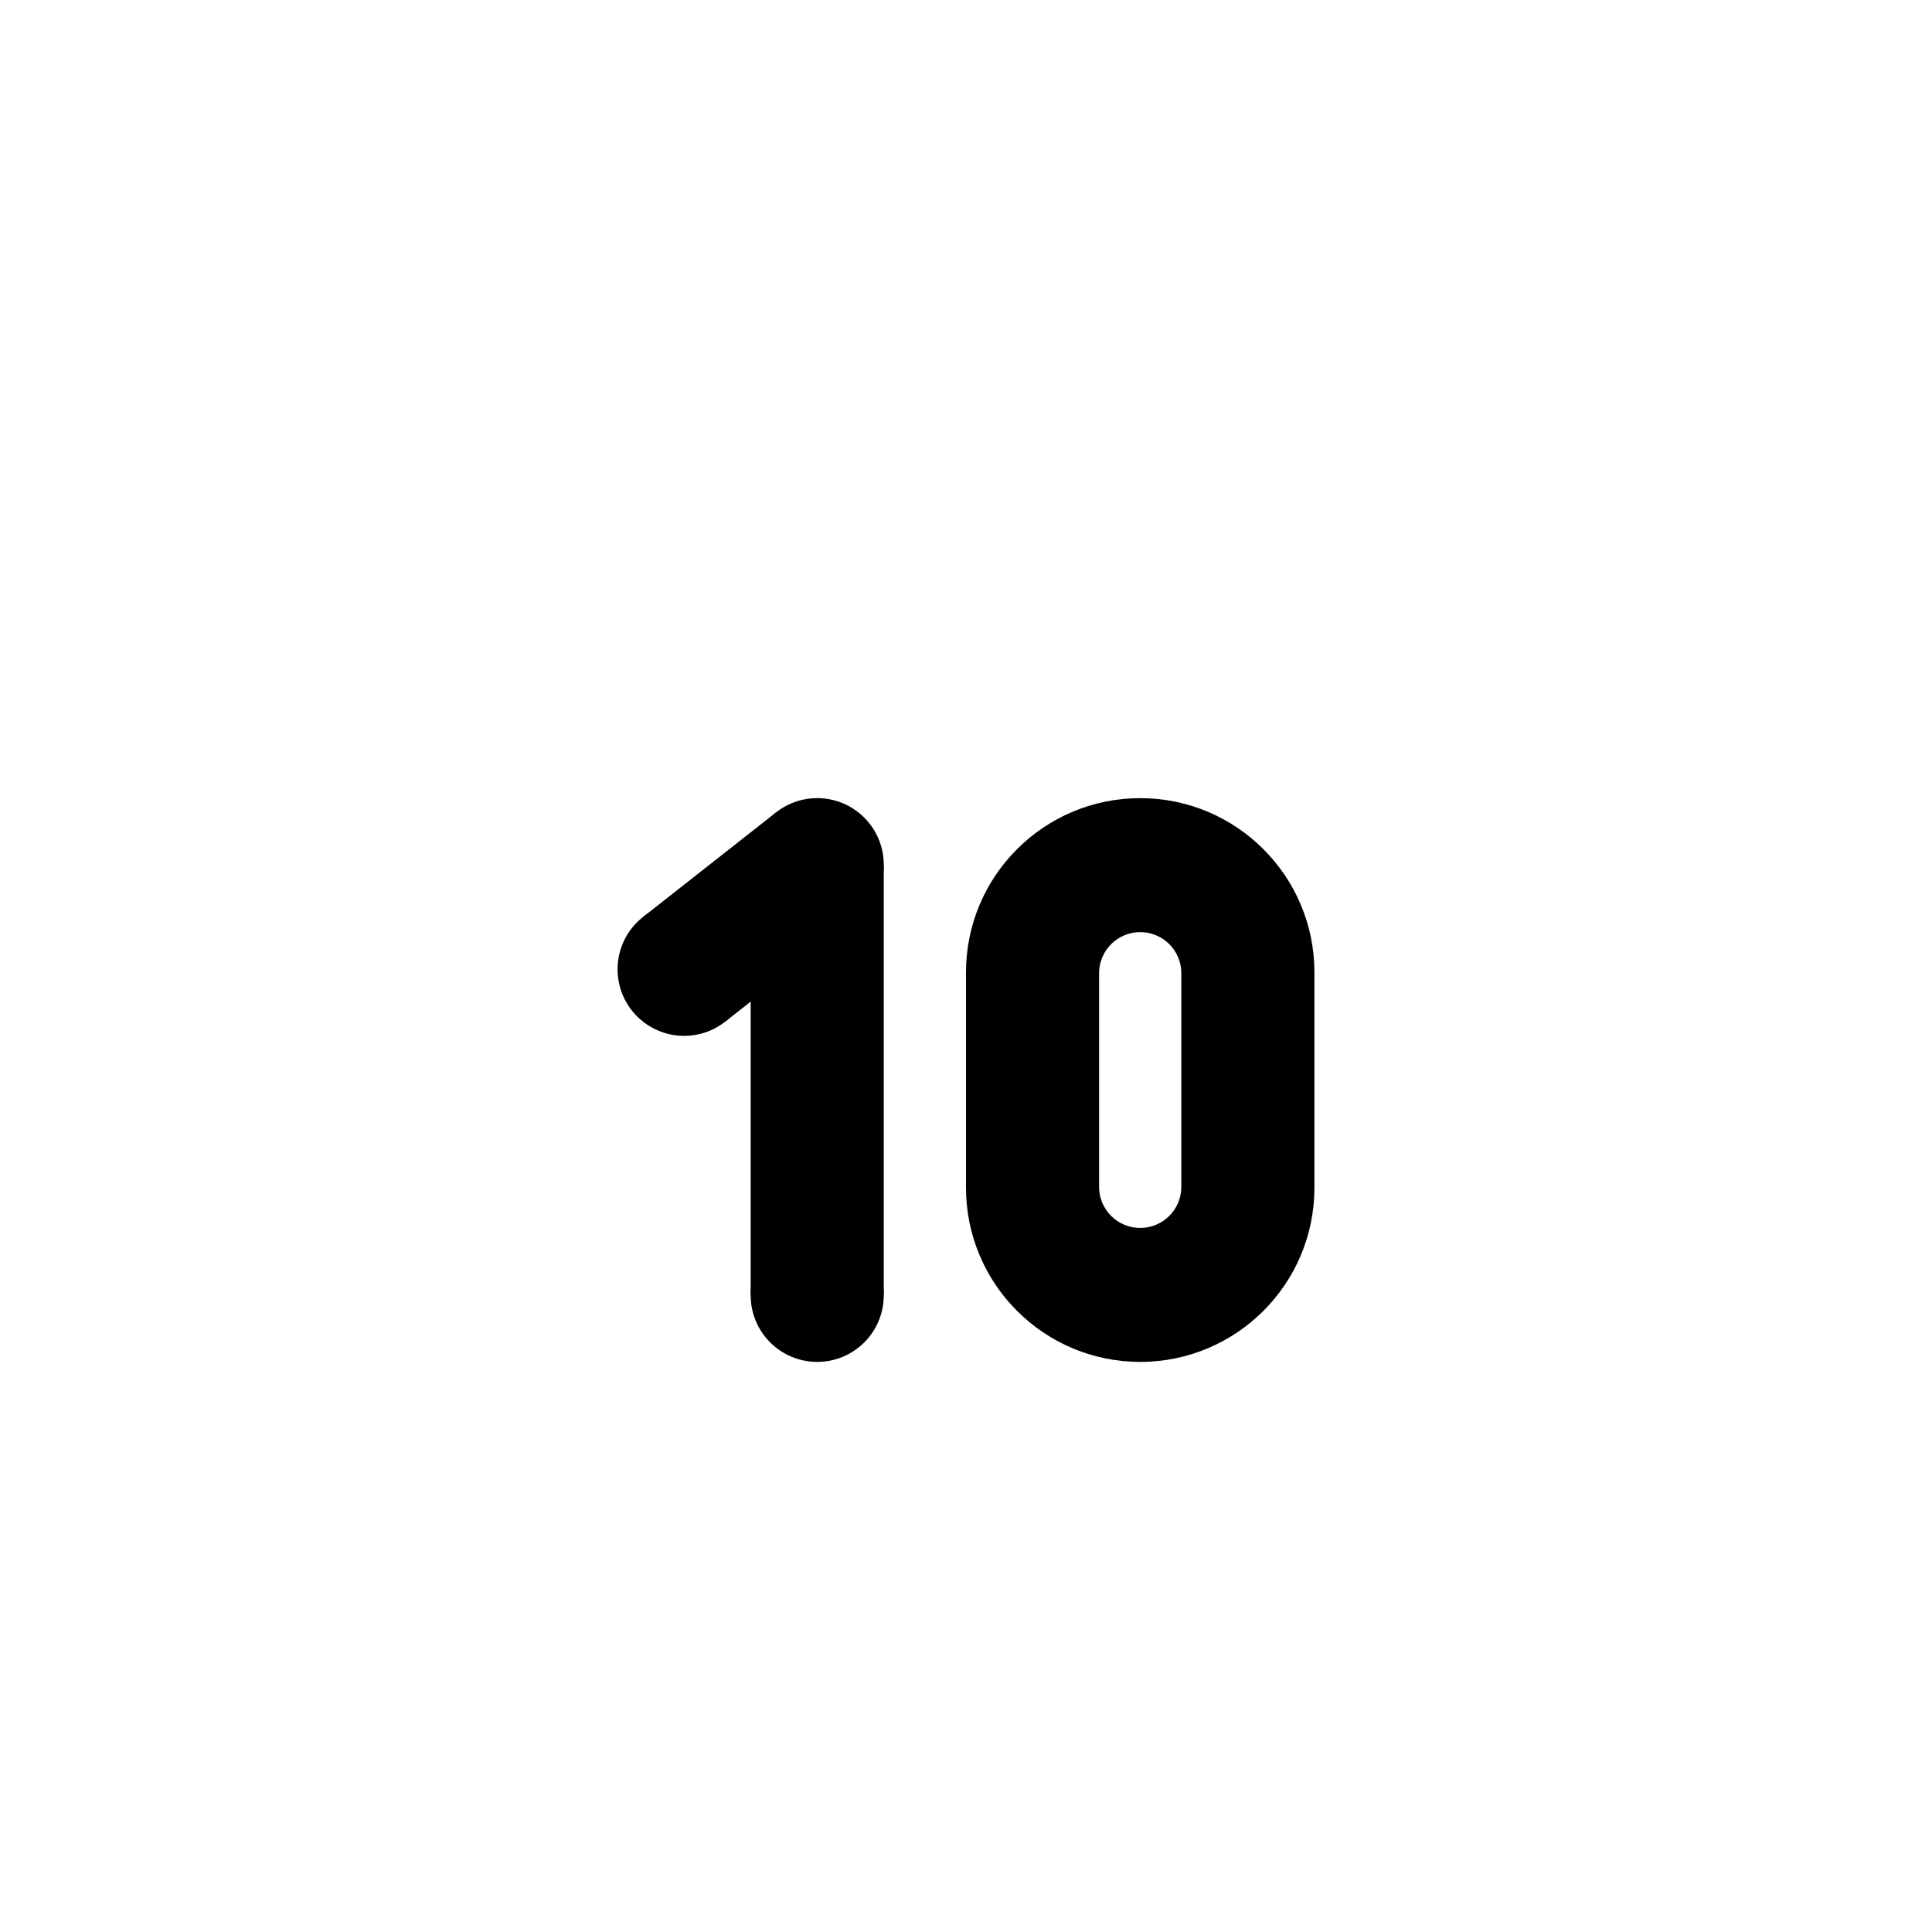
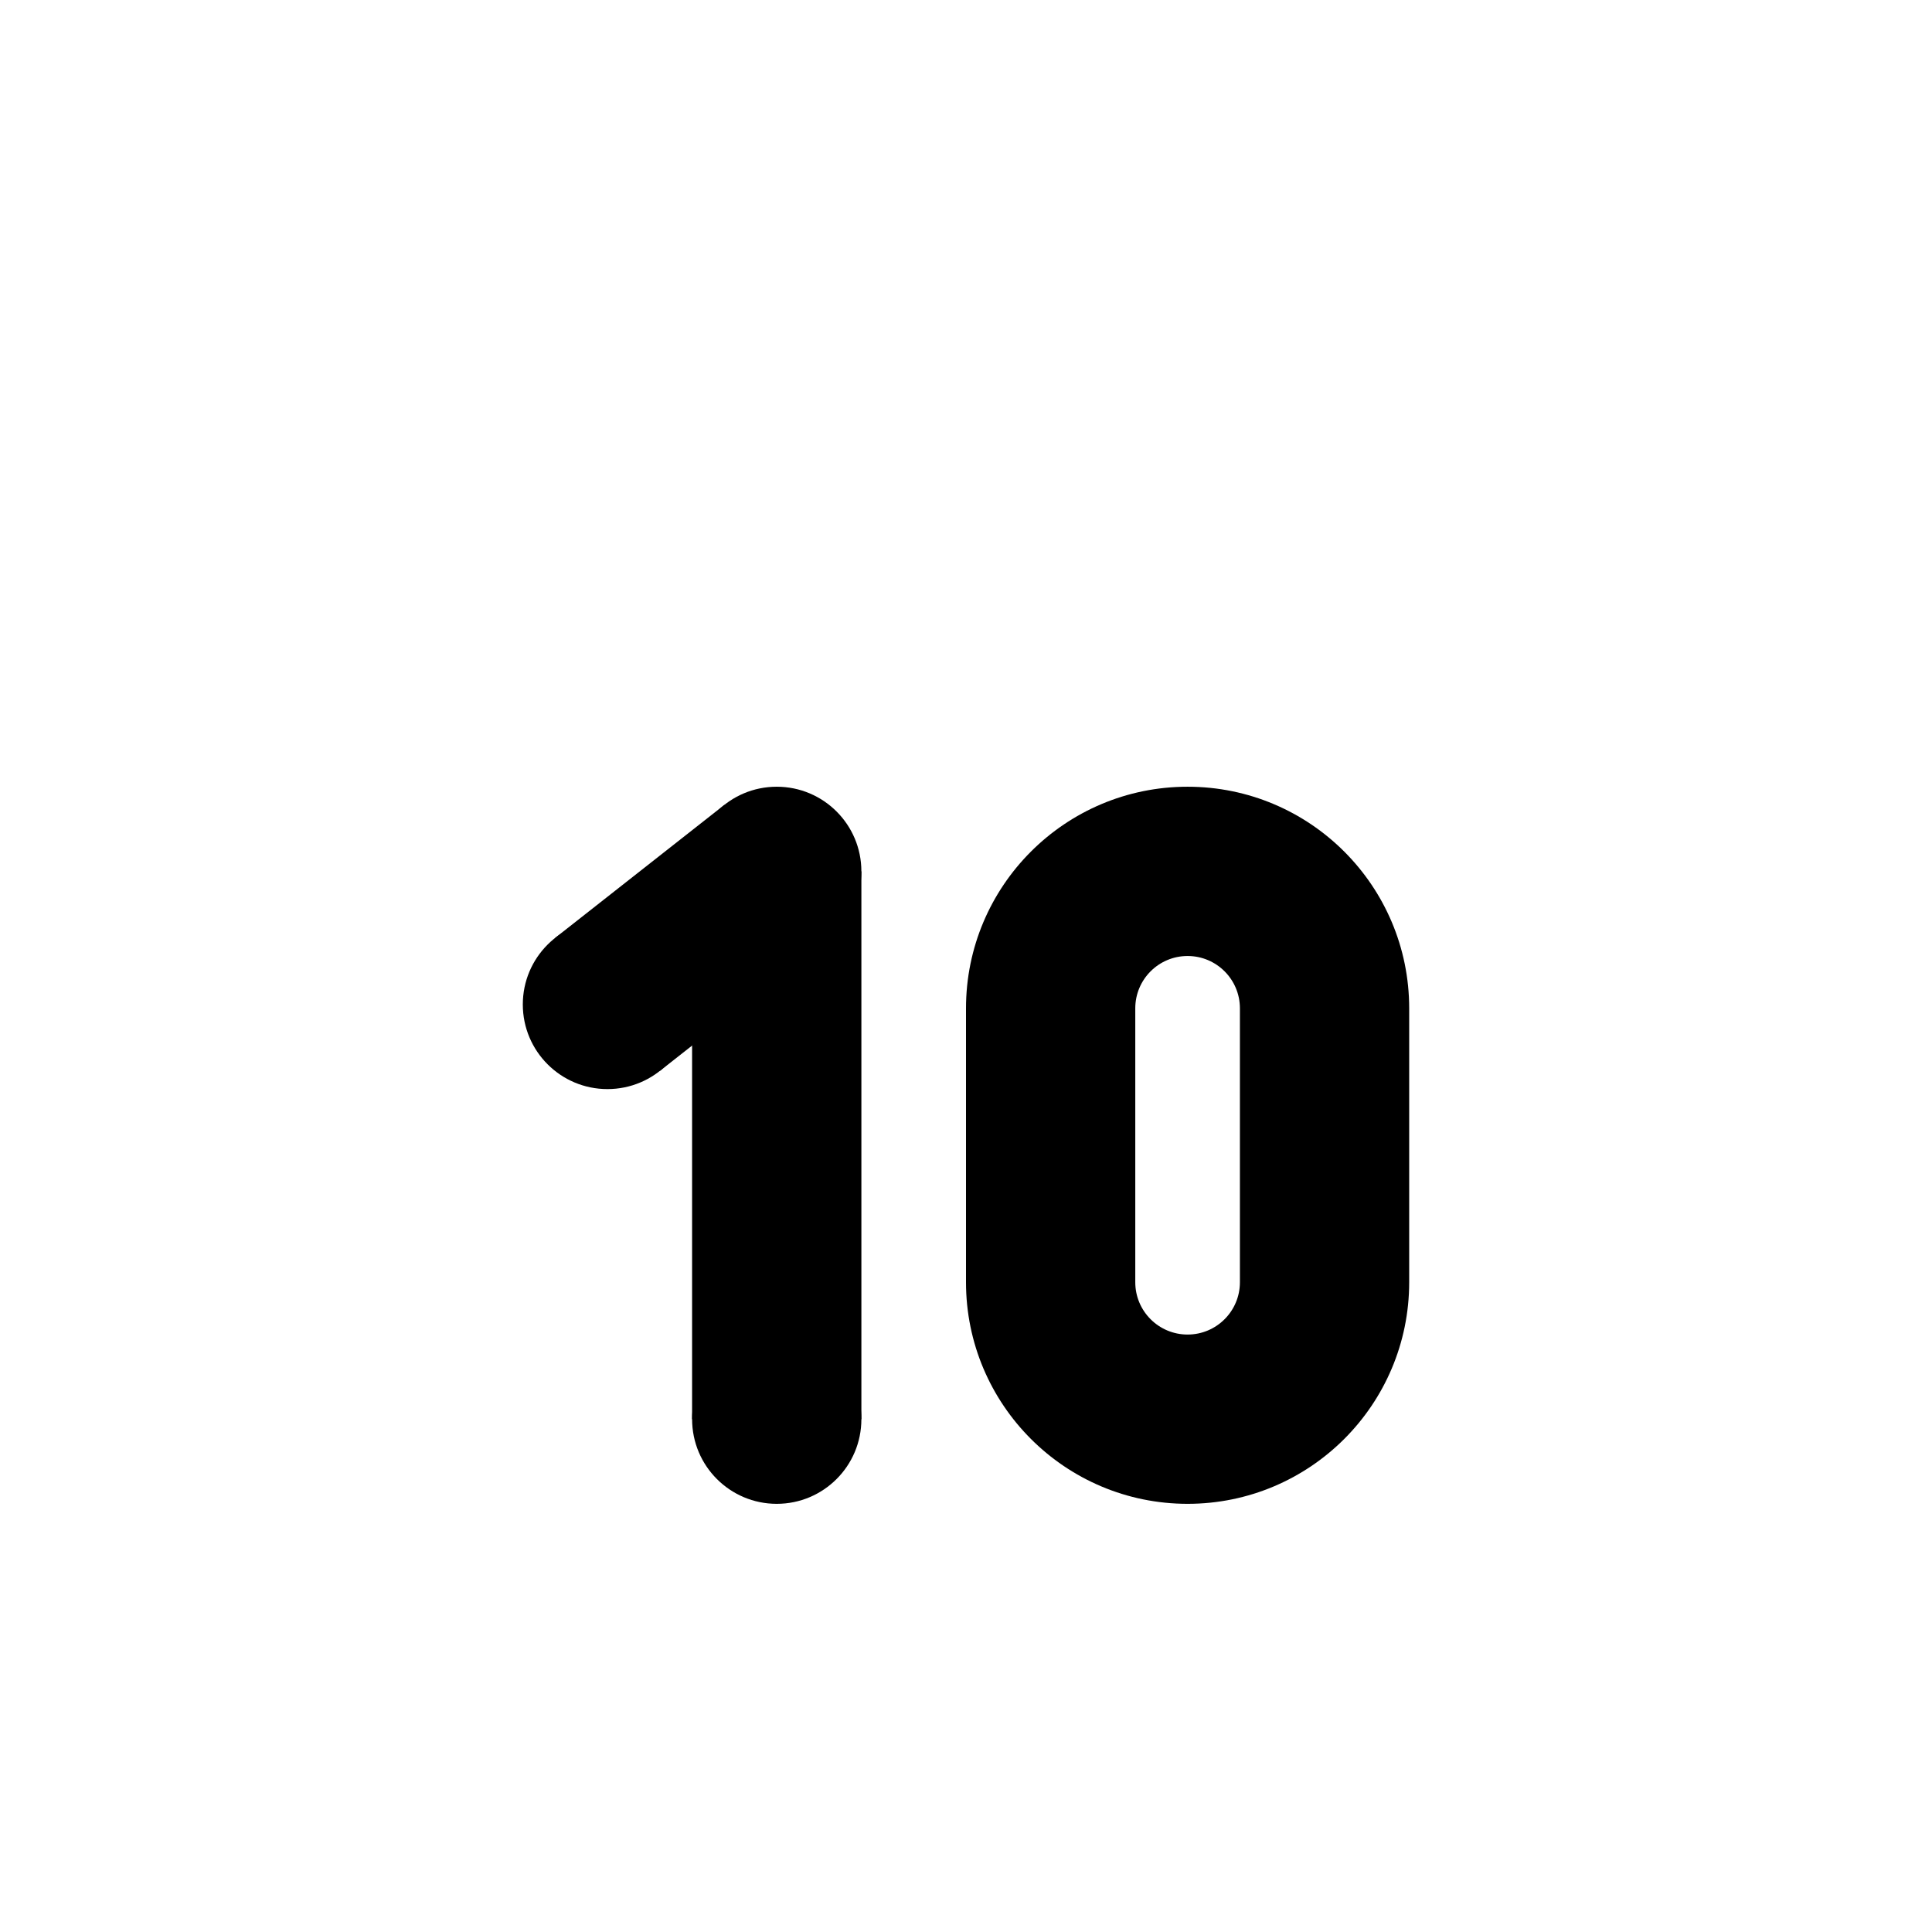
<svg xmlns="http://www.w3.org/2000/svg" width="1024" height="1024" viewBox="0 0 1024 1024">
-   <path fill="#000" d="M384.40,541.48 L454.93,486.03 L411.34,430.58 L340.80,486.03 Z" />
-   <path fill="#000" d="M397.87,458.30 L397.87,686.56 L468.41,686.56 L468.41,458.30 Z" />
-   <circle cx="362.60" cy="513.75" r="35.27" fill="#000" />
-   <circle cx="433.14" cy="458.30" r="35.27" fill="#000" />
-   <circle cx="433.14" cy="686.56" r="35.27" fill="#000" />
-   <path fill="#000" fill-rule="evenodd" d="M512.00,515.37 A92.33,92.33 0 0 1 696.67,515.37 L696.67,629.50 A92.33,92.33 0 0 1 512.00,629.50 Z M582.54,515.37 A21.80,21.80 0 0 1 626.13,515.37 L626.13,629.50 A21.80,21.80 0 0 1 582.54,629.50 Z" />
+   <path fill="#000" d="M349.69,567.65 L439.41,497.11 L383.96,426.57 L294.23,497.11 Z" />
+   <path fill="#000" d="M366.82,461.84 L366.82,752.20 L456.55,752.20 L456.55,461.84 Z" />
+   <circle cx="321.96" cy="532.38" r="44.86" fill="#000" />
+   <circle cx="411.69" cy="461.84" r="44.86" fill="#000" />
+   <circle cx="411.69" cy="752.20" r="44.86" fill="#000" />
+   <path fill="#000" fill-rule="evenodd" d="M512.00,534.43 A117.45,117.45 0 0 1 746.90,534.43 L746.90,679.61 A117.45,117.45 0 0 1 512.00,679.61 Z M601.72,534.43 A27.73,27.73 0 0 1 657.18,534.43 L657.18,679.61 A27.73,27.73 0 0 1 601.72,679.61 Z" />
</svg>
